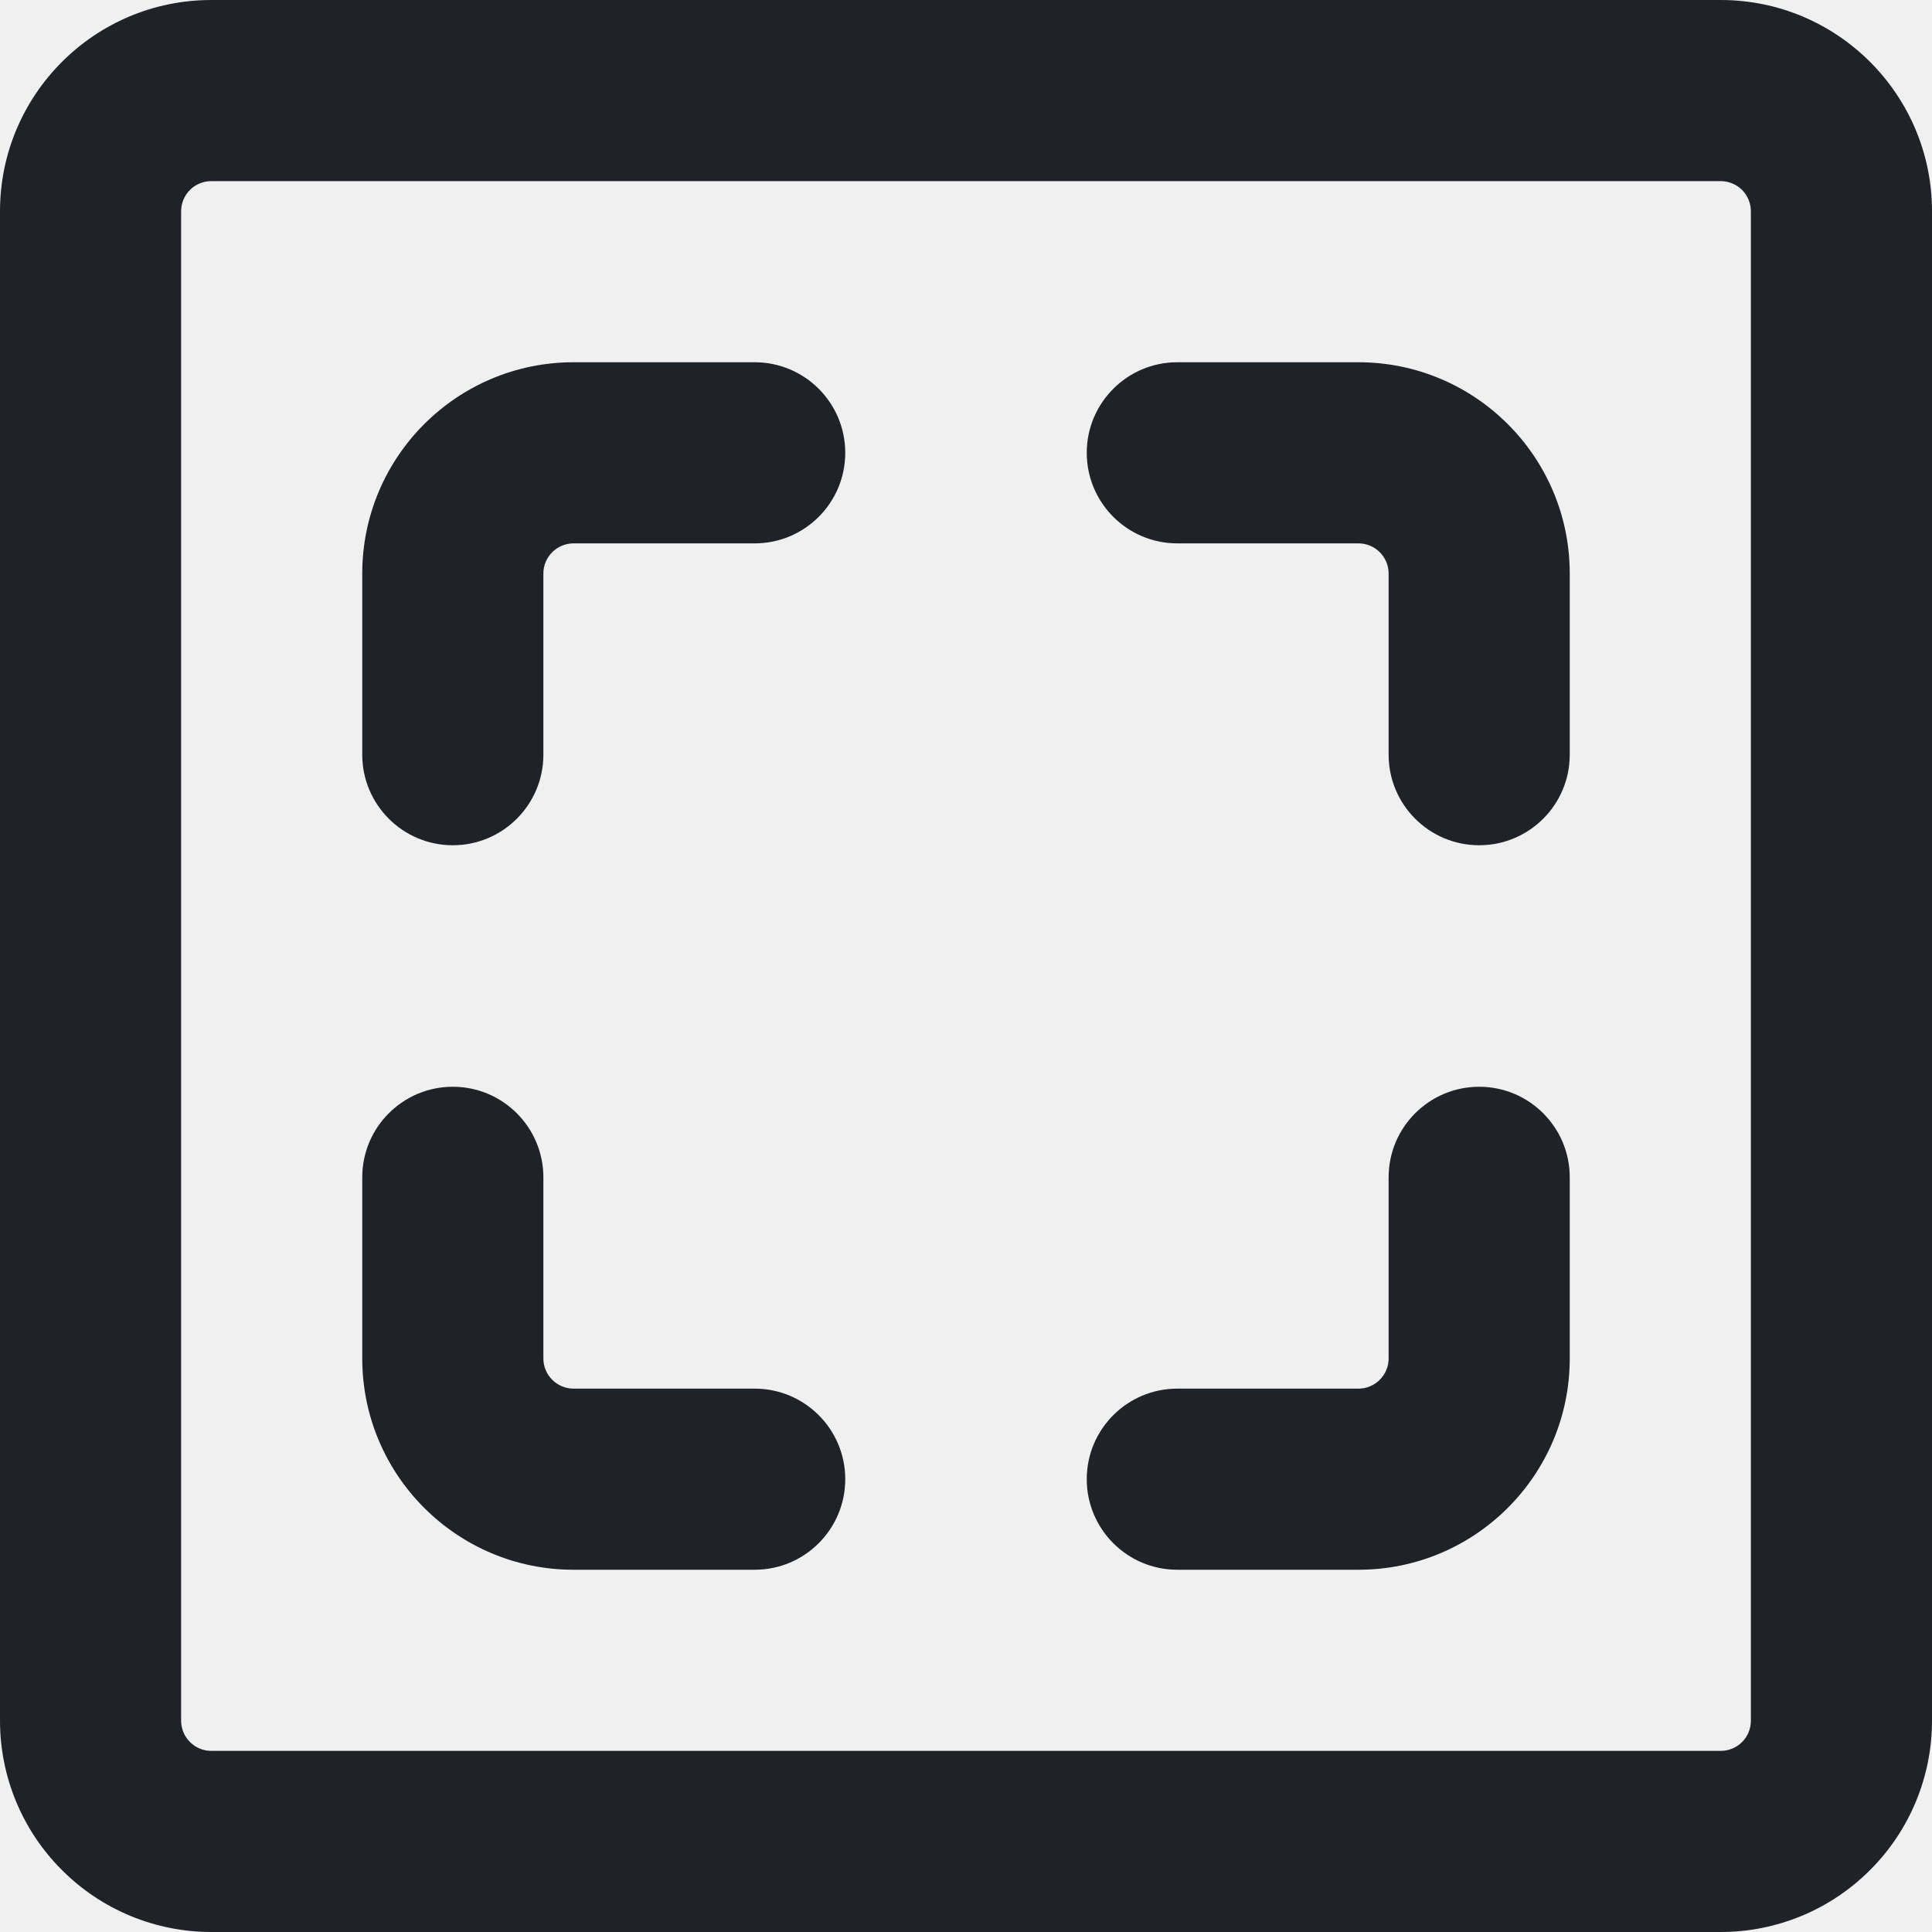
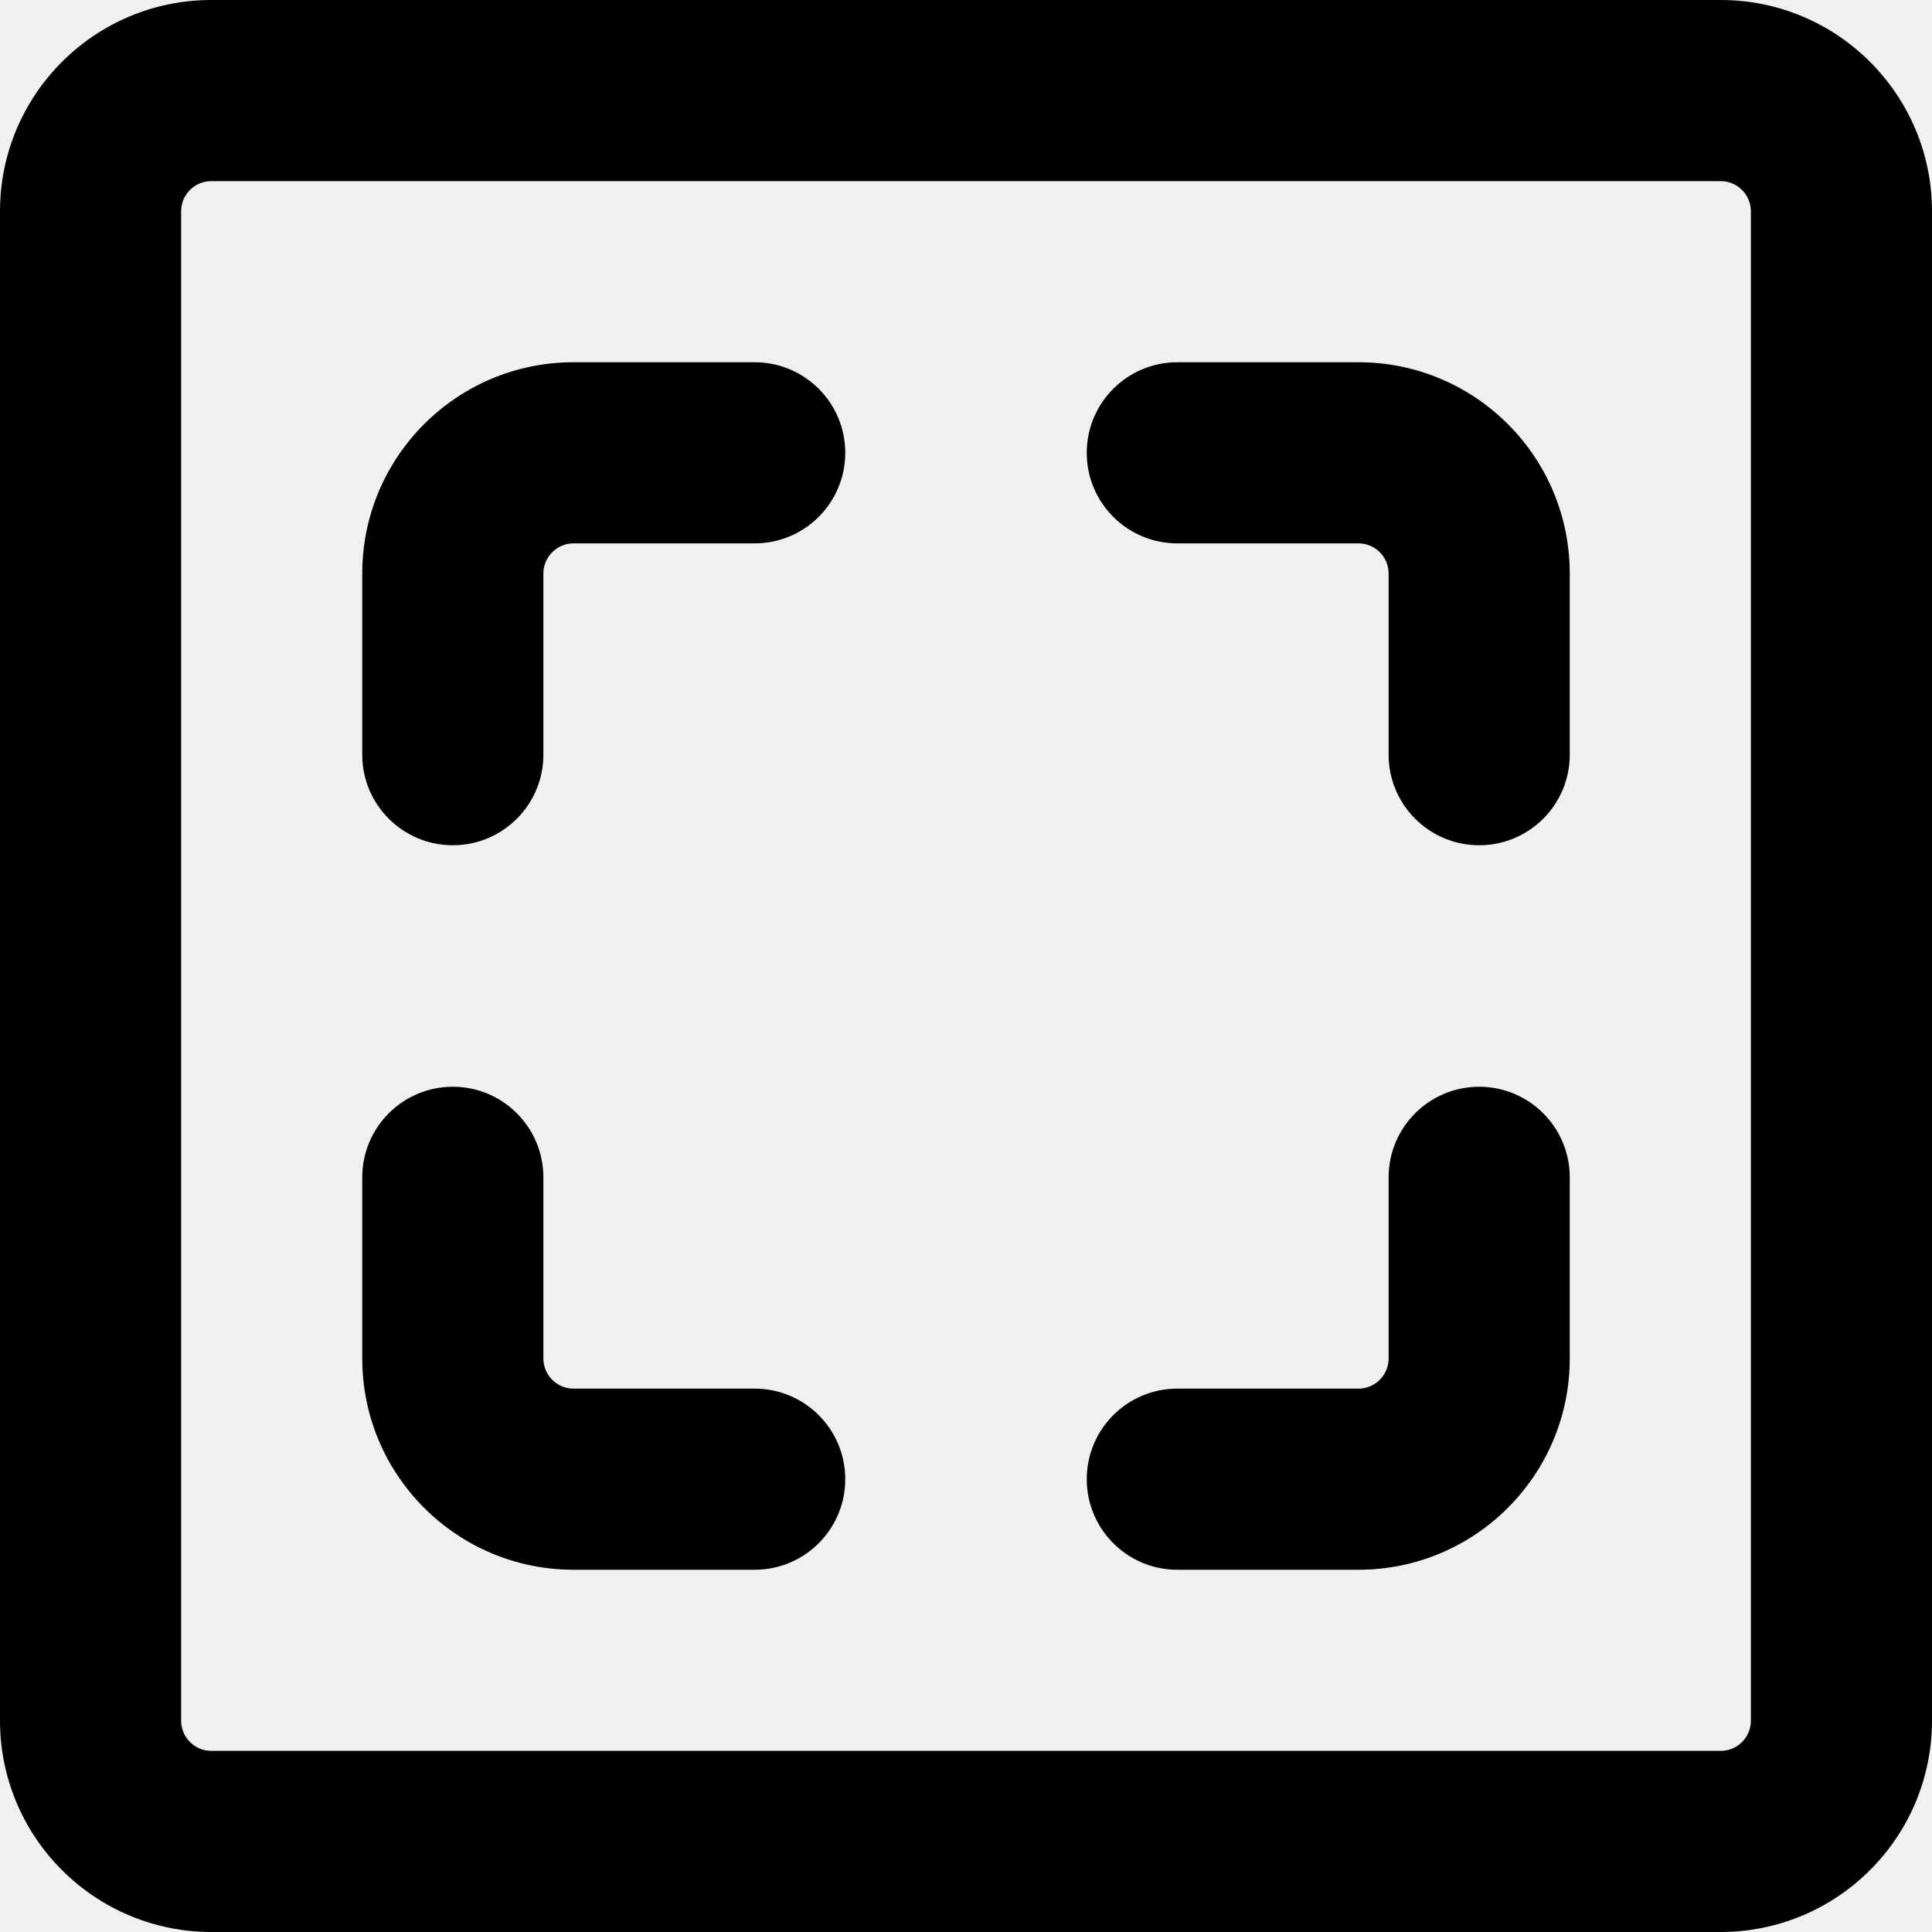
- <svg xmlns="http://www.w3.org/2000/svg" width="16" height="16" viewBox="0 0 16 16" fill="none">
-   <g clip-path="url(#clip0_35_1763)">
-     <path d="M0 1.75C0 0.784 0.784 0 1.75 0H14.25C15.216 0 16 0.784 16 1.75V14.25C16 14.714 15.816 15.159 15.487 15.487C15.159 15.816 14.714 16 14.25 16H1.75C1.286 16 0.841 15.816 0.513 15.487C0.184 15.159 0 14.714 0 14.25V1.75ZM1.75 1.5C1.684 1.5 1.62 1.526 1.573 1.573C1.526 1.62 1.5 1.684 1.5 1.75V14.25C1.5 14.388 1.612 14.5 1.75 14.5H14.25C14.316 14.5 14.38 14.474 14.427 14.427C14.474 14.38 14.5 14.316 14.5 14.25V1.75C14.5 1.684 14.474 1.62 14.427 1.573C14.38 1.526 14.316 1.5 14.25 1.5H1.75Z" fill="#1F2328" />
-     <path fill-rule="evenodd" clip-rule="evenodd" d="M4.75 4.5C4.612 4.5 4.5 4.612 4.5 4.75V6.25C4.5 6.664 4.164 7 3.75 7C3.336 7 3 6.664 3 6.25V4.75C3 3.784 3.784 3 4.75 3H6.25C6.664 3 7 3.336 7 3.75C7 4.164 6.664 4.5 6.25 4.5H4.75ZM9 3.75C9 3.336 9.336 3 9.75 3H11.25C12.216 3 13 3.784 13 4.75V6.25C13 6.664 12.664 7 12.25 7C11.836 7 11.5 6.664 11.5 6.25V4.75C11.5 4.612 11.388 4.5 11.25 4.5H9.75C9.336 4.5 9 4.164 9 3.75ZM3.75 9C4.164 9 4.5 9.336 4.5 9.75V11.25C4.5 11.388 4.612 11.5 4.75 11.5H6.25C6.664 11.5 7 11.836 7 12.25C7 12.664 6.664 13 6.25 13H4.75C3.784 13 3 12.216 3 11.25V9.75C3 9.336 3.336 9 3.75 9ZM12.25 9C12.664 9 13 9.336 13 9.75V11.25C13 12.216 12.216 13 11.25 13H9.75C9.336 13 9 12.664 9 12.25C9 11.836 9.336 11.5 9.75 11.5H11.25C11.388 11.5 11.5 11.388 11.5 11.25V9.75C11.5 9.336 11.836 9 12.25 9Z" fill="#1F2328" />
-   </g>
-   <defs>
-     <clipPath id="clip0_35_1763">
-       <rect width="16" height="16" fill="white" />
-     </clipPath>
-   </defs>
+ <svg xmlns="http://www.w3.org/2000/svg" width="16" height="16" viewBox="0 0 16 16">
+   <path d="M0 1.75C0 .784.784 0 1.75 0h12.5C15.216 0 16 .784 16 1.75v12.5c0 .464-.184.909-.513 1.237A1.746 1.746 0 0 1 14.25 16H1.75c-.464 0-.909-.184-1.237-.513A1.746 1.746 0 0 1 0 14.25Zm1.75-.25a.25.25 0 0 0-.25.25v12.5c0 .138.112.25.25.25h12.5a.25.25 0 0 0 .25-.25V1.75a.25.25 0 0 0-.25-.25Z" />
+   <path d="M4.75 4.5a.25.25 0 0 0-.25.25v1.5a.75.75 0 0 1-1.5 0v-1.5C3 3.783 3.783 3 4.75 3h1.5a.75.75 0 0 1 0 1.5ZM9 3.75A.75.75 0 0 1 9.75 3h1.5c.967 0 1.75.783 1.75 1.75v1.5a.75.75 0 0 1-1.5 0v-1.5a.25.25 0 0 0-.25-.25h-1.5A.75.75 0 0 1 9 3.75ZM3.75 9a.75.75 0 0 1 .75.75v1.5c0 .138.112.25.25.25h1.5a.75.75 0 0 1 0 1.5h-1.5A1.75 1.75 0 0 1 3 11.25v-1.5A.75.75 0 0 1 3.75 9Zm8.5 0a.75.75 0 0 1 .75.75v1.5A1.75 1.75 0 0 1 11.25 13h-1.5a.75.75 0 0 1 0-1.5h1.5a.25.25 0 0 0 .25-.25v-1.5a.75.75 0 0 1 .75-.75Z" />
</svg>
